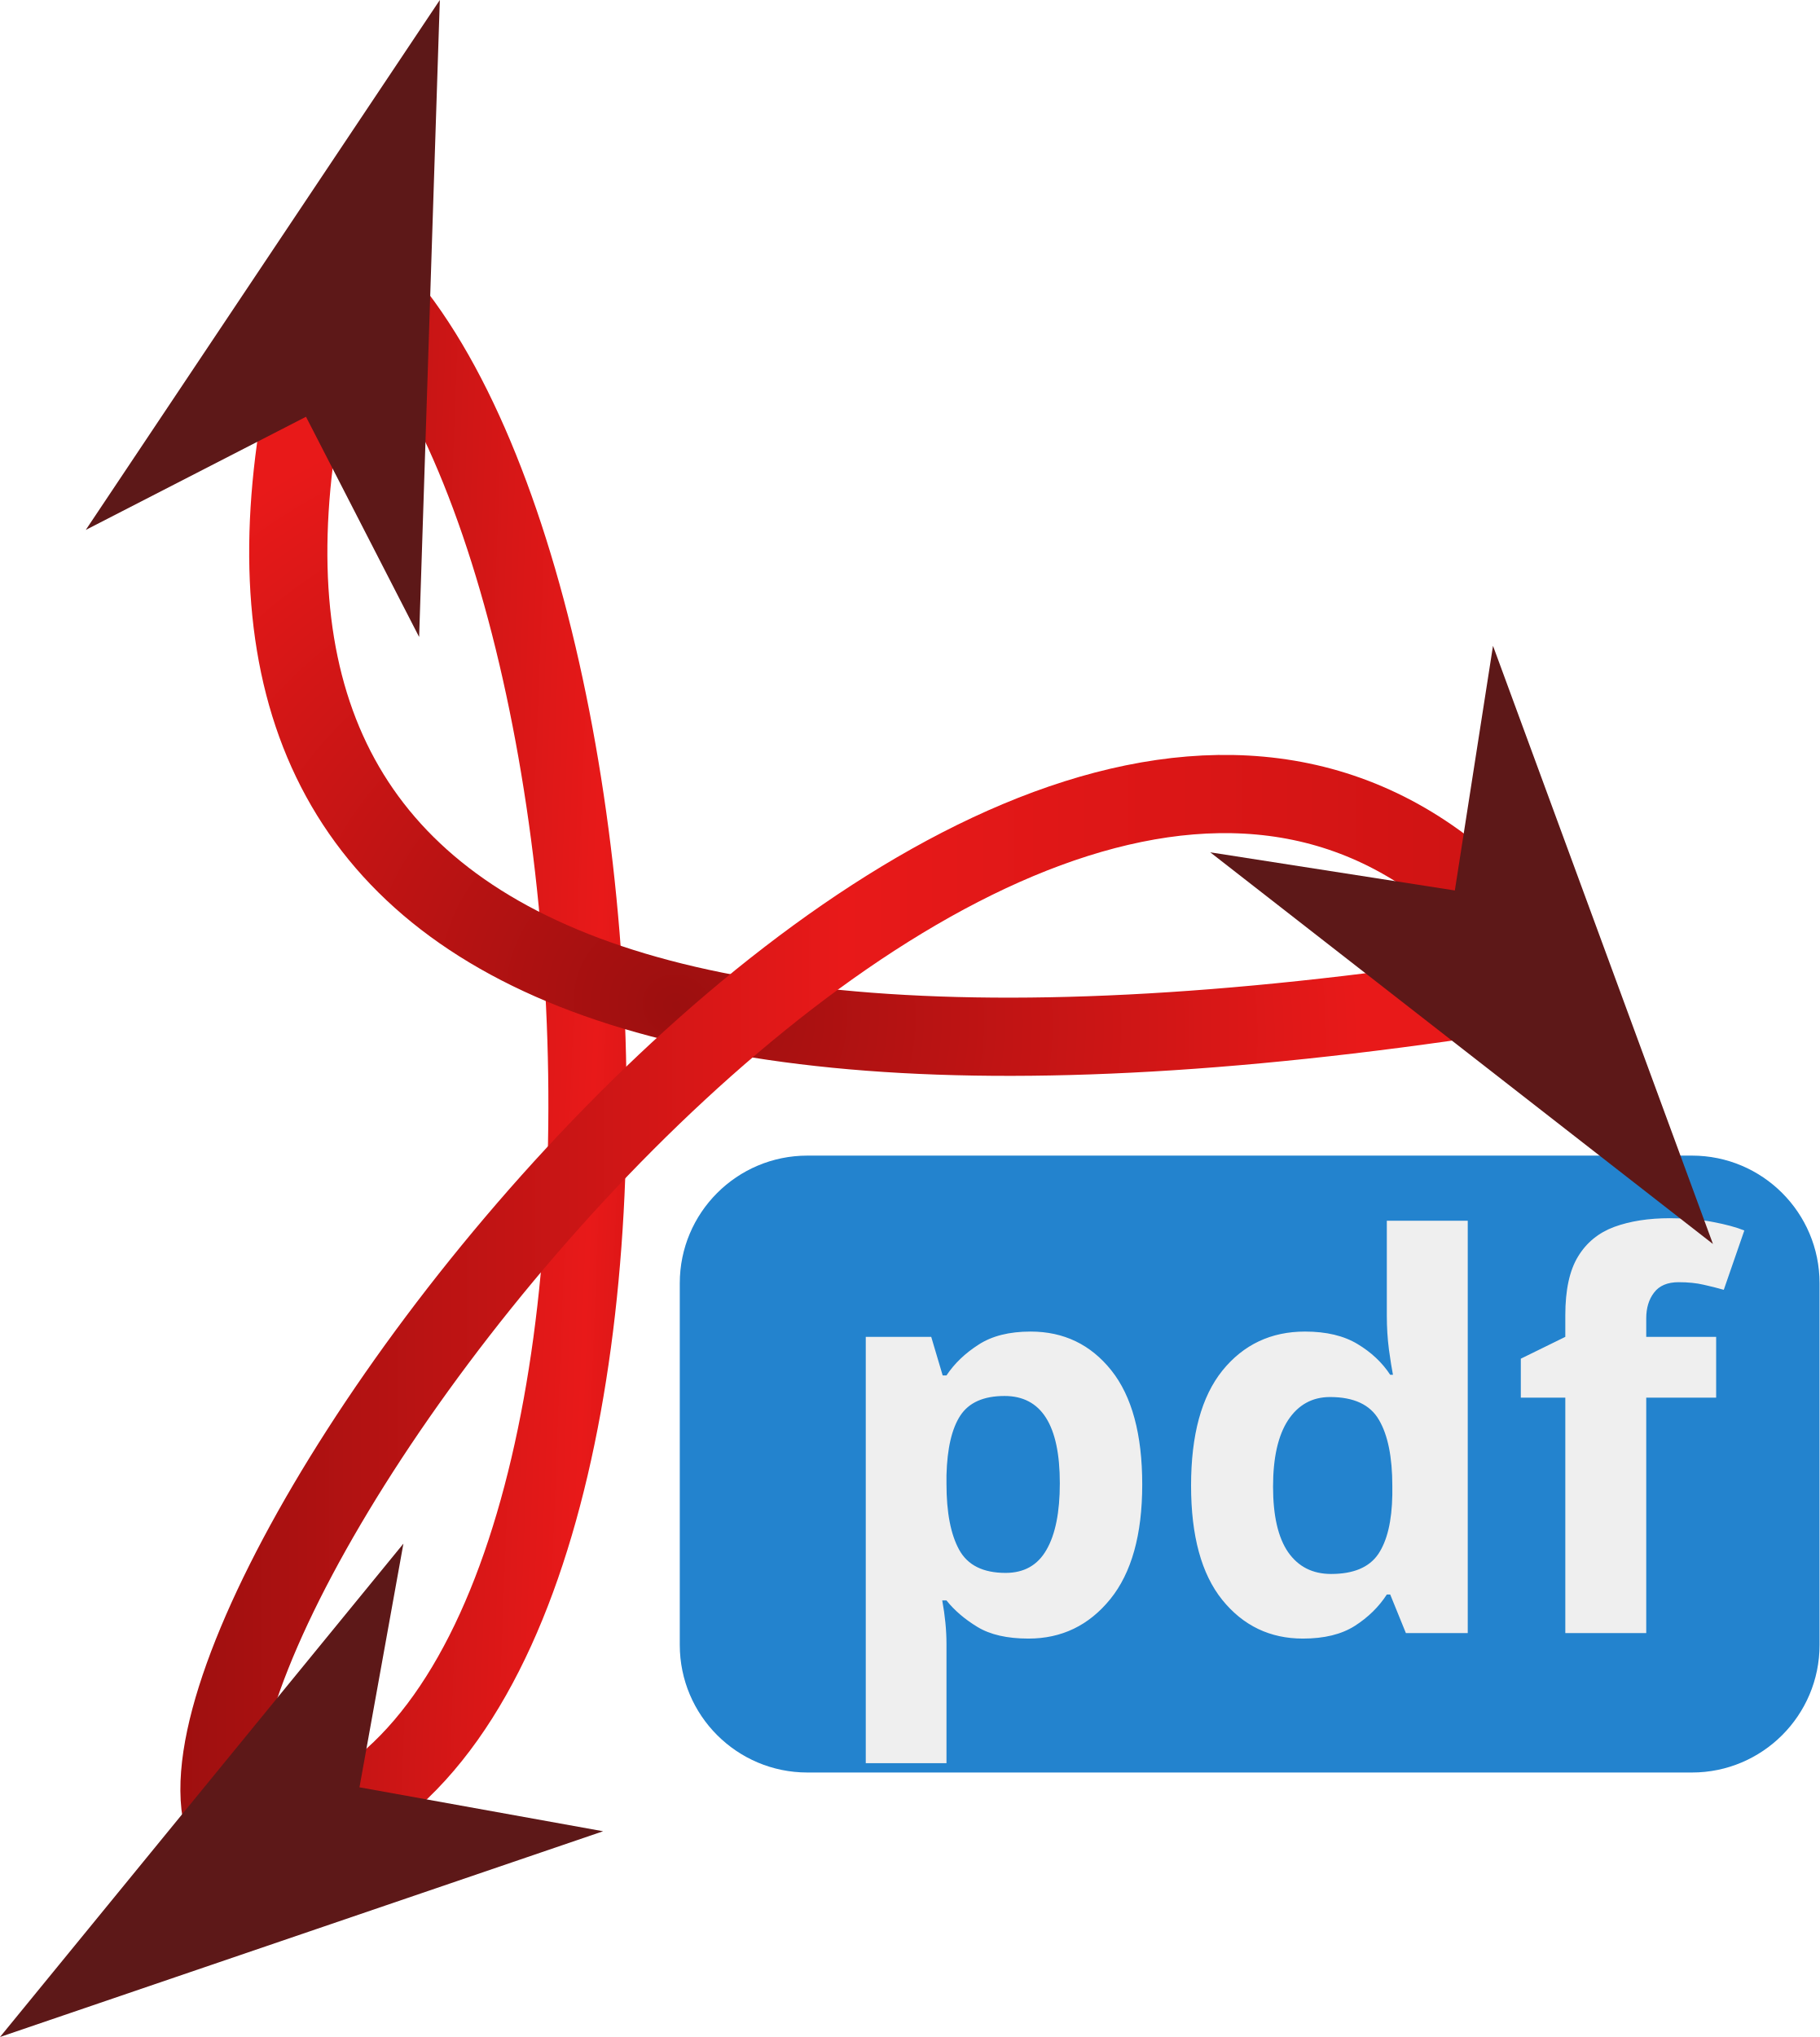
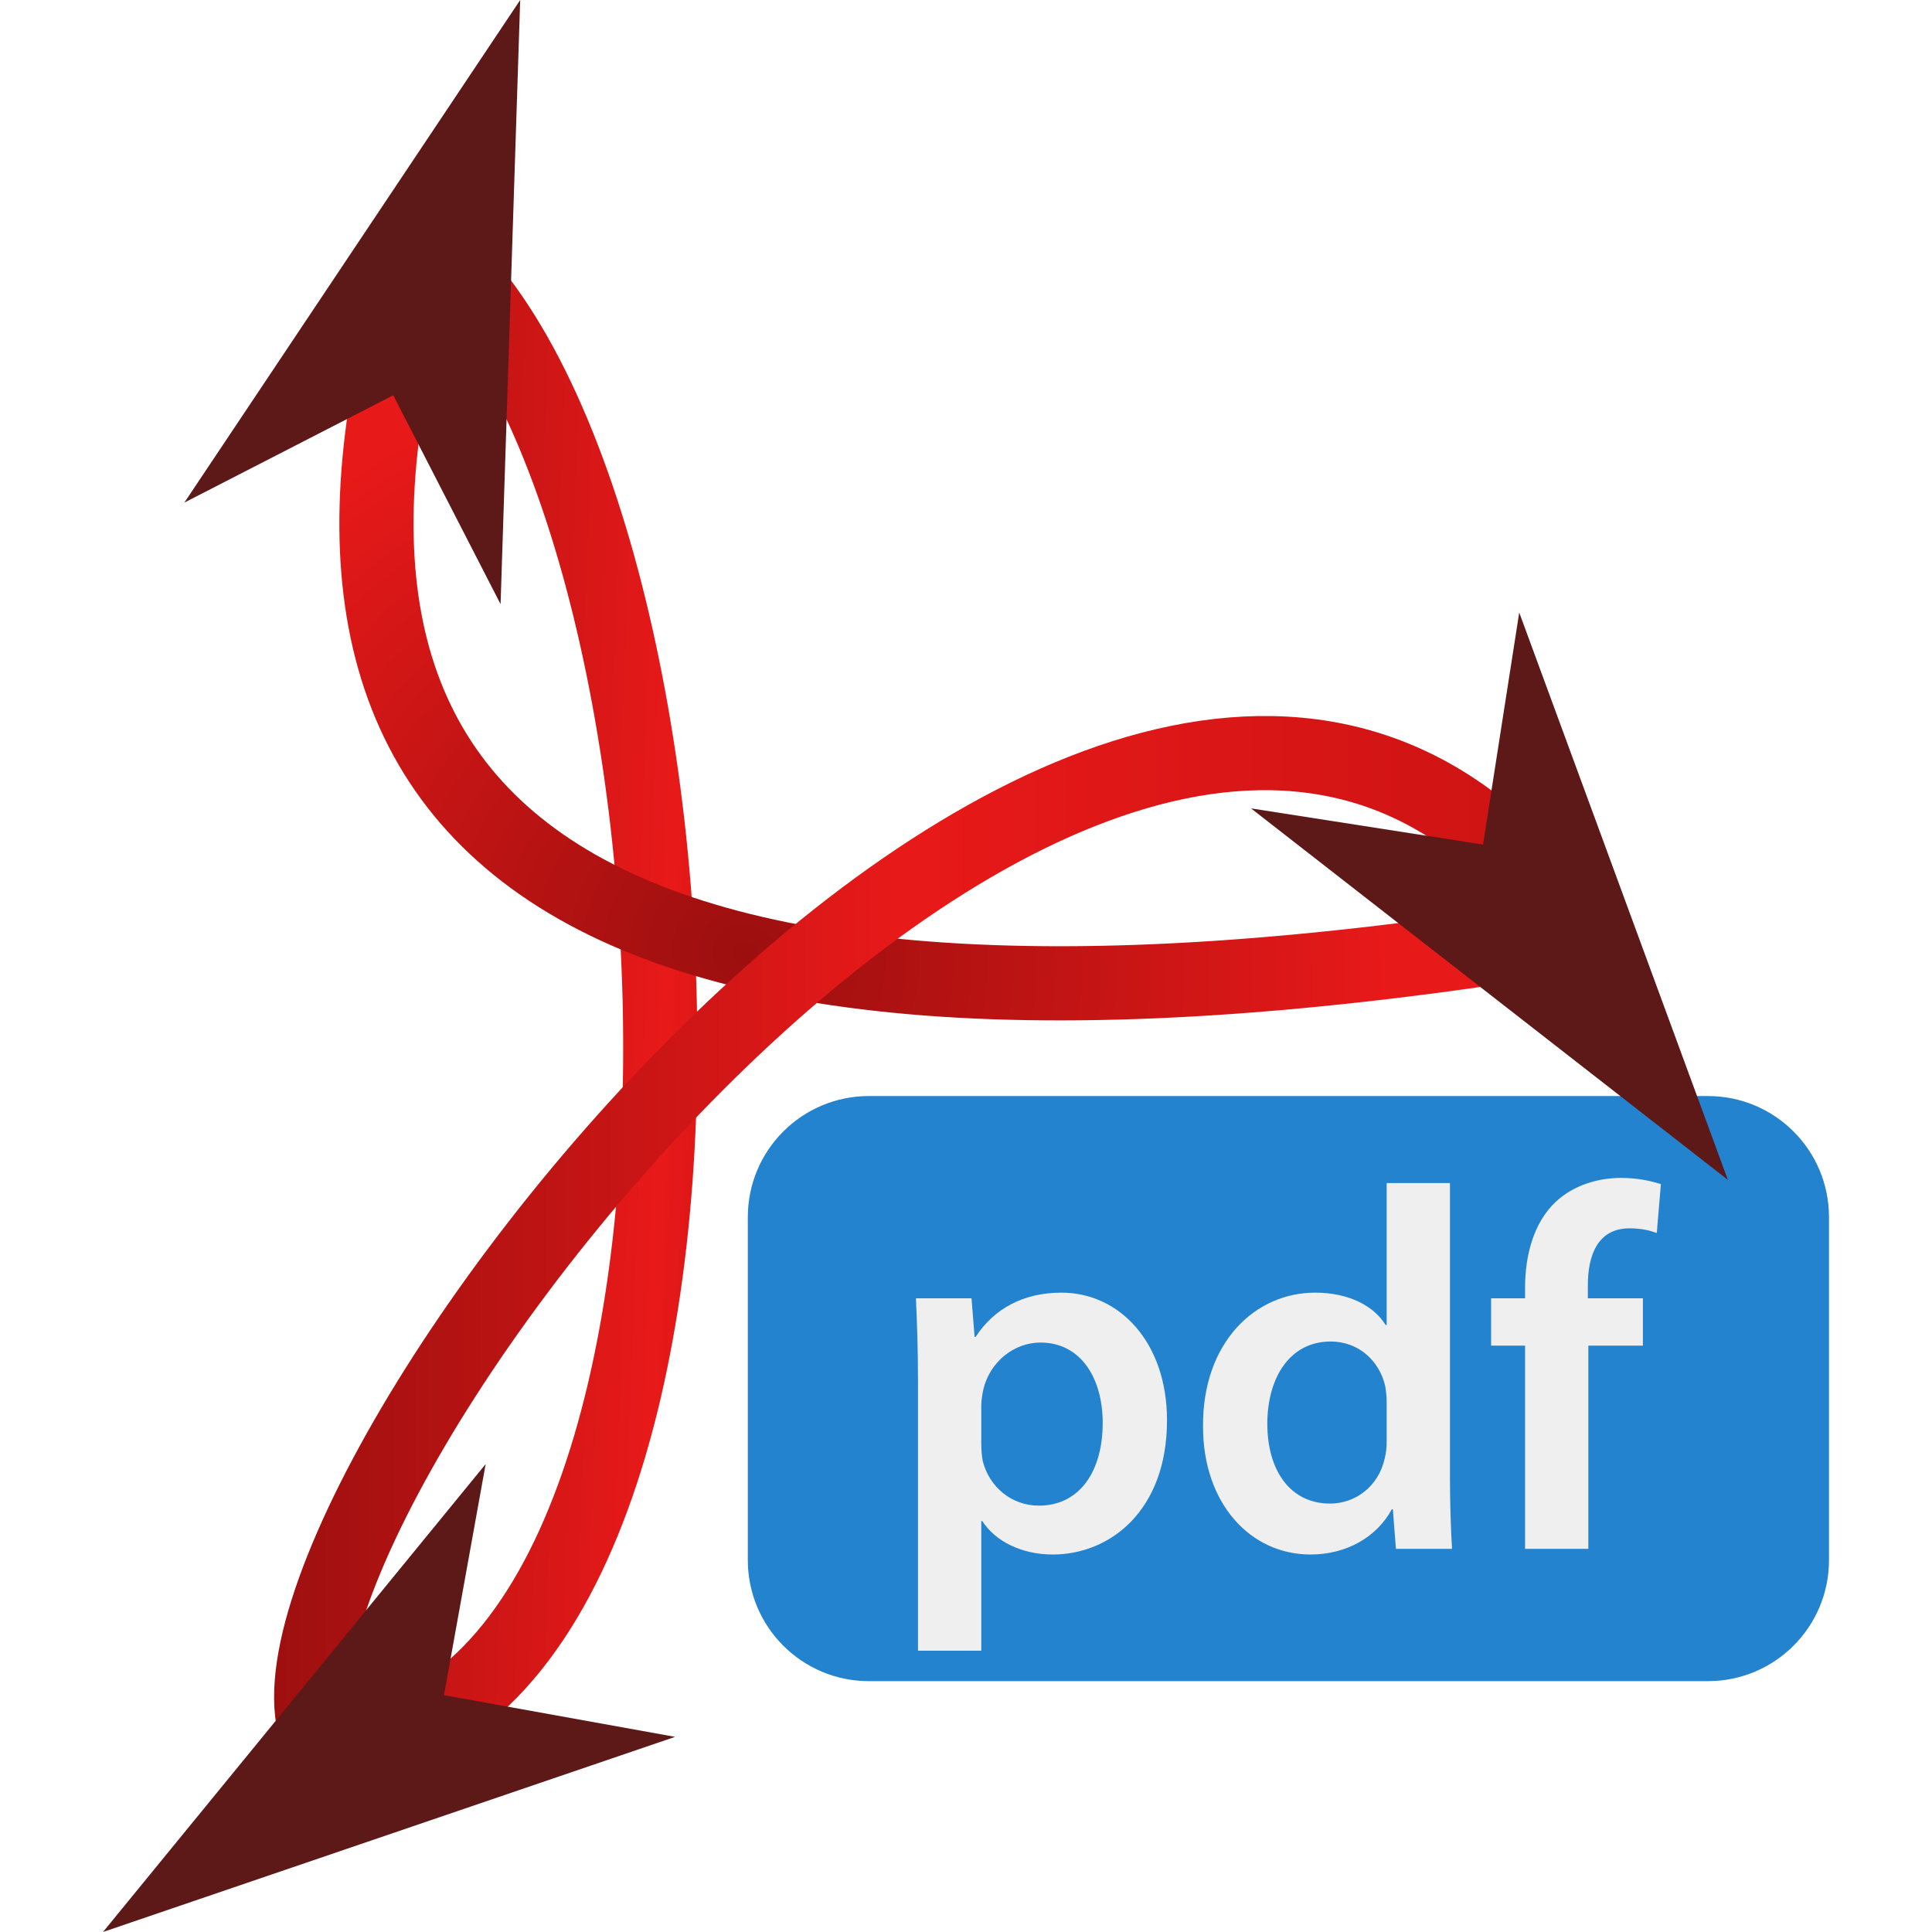
- <svg xmlns="http://www.w3.org/2000/svg" xmlns:xlink="http://www.w3.org/1999/xlink" width="134.199" height="150.214" id="svg2" version="1.1">
+ <svg xmlns="http://www.w3.org/2000/svg" xmlns:xlink="http://www.w3.org/1999/xlink" width="150.214" height="150.214" id="svg2" version="1.1">
  <defs id="defs4">
    <linearGradient id="linearGradient6934-2">
      <stop id="stop6936-9" offset="0" style="stop-color:#9c0f0f;stop-opacity:1;" />
      <stop style="stop-color:#e81919;stop-opacity:1;" offset="0.818" id="stop6938-1" />
      <stop id="stop6940-2" offset="1" style="stop-color:#cd1313;stop-opacity:1;" />
    </linearGradient>
    <linearGradient id="linearGradient6942-0">
      <stop id="stop6944-8" offset="0" style="stop-color:#9c0f0f;stop-opacity:1;" />
      <stop style="stop-color:#e81919;stop-opacity:1;" offset="1" id="stop6946-2" />
    </linearGradient>
    <linearGradient y2="133.283" x2="294.705" y1="133.283" x1="207.135" gradientUnits="userSpaceOnUse" id="linearGradient8116" xlink:href="#linearGradient6111-0" />
    <linearGradient id="linearGradient6111-0">
      <stop style="stop-color:#9c0f0f;stop-opacity:1;" offset="0" id="stop6113-3" />
      <stop id="stop7088-6" offset="0.5" style="stop-color:#e81919;stop-opacity:1;" />
      <stop style="stop-color:#cd1313;stop-opacity:1;" offset="1" id="stop6115-1" />
    </linearGradient>
    <linearGradient xlink:href="#linearGradient6934-2" id="linearGradient4221" gradientUnits="userSpaceOnUse" x1="204.844" y1="108.576" x2="241.815" y2="110.004" />
    <radialGradient xlink:href="#linearGradient6942-0" id="radialGradient4223" gradientUnits="userSpaceOnUse" gradientTransform="matrix(0.9649326,0.2624977,-0.2353322,0.8650735,35.99779,-58.94204)" cx="240.458" cy="117.931" fx="240.458" fy="117.931" r="44.008" />
    <linearGradient xlink:href="#linearGradient6111-0" id="linearGradient4225" gradientUnits="userSpaceOnUse" x1="207.135" y1="133.283" x2="294.705" y2="133.283" />
  </defs>
-   <g id="layer1" transform="translate(-159.9751,-251.5411)">
+   <g id="layer1" transform="translate(-151.968,-251.5411)">
    <g id="g3019">
      <rect ry="9.412" y="336.759" x="210.111" height="45.492" width="84.063" id="rect2985" style="fill:#2383ce;fill-opacity:1;stroke:none" />
-       <text id="text2987" y="371.965" x="220.703" style="font-size:40px;font-style:normal;font-variant:normal;font-weight:normal;font-stretch:normal;line-height:125%;letter-spacing:0px;word-spacing:0px;fill:#efefef;fill-opacity:1;stroke:none;font-family:Museo Sans;-inkscape-font-specification:Museo Sans" xml:space="preserve">
-         <tspan style="font-style:normal;font-variant:normal;font-weight:600;font-stretch:normal;fill:#efefef;fill-opacity:1;font-family:Myriad Pro;-inkscape-font-specification:Myriad Pro Semi-Bold" y="371.965" x="220.703" id="tspan2989">pdf</tspan>
-       </text>
+       <path style="font-weight:600;font-size:40px;line-height:125%;font-family:'Myriad Pro';-inkscape-font-specification:'Myriad Pro Semi-Bold';letter-spacing:0px;word-spacing:0px;fill:#efefef" d="m 223.343,379.885 h 4.92 v -10.08 h 0.08 c 1,1.56 3.04,2.6 5.48,2.6 4.44,0 8.88,-3.4 8.88,-10.44 0,-6.08 -3.72,-9.92 -8.2,-9.92 -2.96,0 -5.24,1.24 -6.68,3.44 h -0.08 l -0.24,-3 h -4.32 c 0.08,1.84 0.16,3.92 0.16,6.48 z m 4.92,-19.08 c 0,-0.4 0.08,-0.84 0.16,-1.24 0.52,-2.16 2.4,-3.64 4.44,-3.64 3.16,0 4.84,2.8 4.84,6.24 0,3.84 -1.84,6.44 -4.96,6.44 -2.12,0 -3.84,-1.44 -4.36,-3.44 -0.08,-0.44 -0.12,-0.88 -0.12,-1.36 z m 31.52,-17.28 v 11.04 h -0.08 c -0.88,-1.44 -2.8,-2.52 -5.48,-2.52 -4.68,0 -8.76,3.88 -8.72,10.4 0,6 3.68,9.96 8.36,9.96 2.8,0 5.16,-1.36 6.32,-3.52 h 0.08 l 0.24,3.08 h 4.36 c -0.08,-1.32 -0.16,-3.48 -0.16,-5.48 v -22.96 z m 0,20 c 0,0.52 -0.04,1 -0.16,1.44 -0.48,2.12 -2.24,3.48 -4.24,3.48 -3.12,0 -4.88,-2.6 -4.88,-6.2 0,-3.6 1.76,-6.4 4.92,-6.4 2.24,0 3.8,1.56 4.24,3.44 0.08,0.4 0.12,0.92 0.12,1.32 z m 15.68,8.44 v -15.8 h 4.24 v -3.68 h -4.28 v -1 c 0,-2.4 0.8,-4.44 3.24,-4.44 0.92,0 1.56,0.16 2.12,0.36 l 0.32,-3.8 c -0.76,-0.24 -1.8,-0.48 -3.12,-0.48 -1.68,0 -3.64,0.52 -5.08,1.88 -1.68,1.6 -2.36,4.12 -2.36,6.64 v 0.84 h -2.64 v 3.68 h 2.64 v 15.8 z" id="text2987" aria-label="pdf" />
    </g>
    <g id="g4209" transform="translate(-201.1429,-114.2857)">
      <g transform="matrix(1.153404,0,0,1.153404,133.8857,317.4852)" id="g7961-8">
        <path style="fill:none;stroke:url(#linearGradient4221);stroke-width:5;stroke-linecap:butt;stroke-linejoin:miter;stroke-miterlimit:4;stroke-opacity:1;stroke-dasharray:none;marker-end:none" d="m 218.687,58.303 c 20.531,16.006 24.219,101.248 -7.323,101.515" id="path6121-0" />
        <path style="fill:none;stroke:url(#radialGradient4223);stroke-width:5;stroke-linecap:butt;stroke-linejoin:miter;stroke-miterlimit:4;stroke-opacity:1;stroke-dasharray:none;marker-mid:none;marker-end:none" d="M 295.707,105.02 C 226.083,116.388 206.519,96.47 218.939,57.798" id="path4237-2" />
        <path style="fill:none;stroke:url(#linearGradient4225);stroke-width:5;stroke-linecap:round;stroke-linejoin:miter;stroke-miterlimit:4;stroke-opacity:1;stroke-dasharray:none;marker-end:none" d="m 211.495,158.99 c -6.309,-15.577 55.262,-95.756 84.333,-54.778" id="path3023-9" />
      </g>
      <g style="fill:#5d1818;fill-opacity:1" transform="matrix(1.119432,0,0,1.119432,10.15624,337.2068)" id="g5674">
        <path id="path5682" d="m 333.678,53.02 7.454,14.509 1.363,-41.962 -23.326,34.908 14.509,-7.454 z" style="fill:#5d1818;fill-opacity:1;fill-rule:evenodd;stroke:none;stroke-width:2.307pt;marker-start:none" />
      </g>
      <g style="fill:#5d1818;fill-opacity:1" transform="matrix(-0.6588977,0.9049759,-0.9049759,-0.6588977,736.2601,164.4573)" id="g5674-8">
        <path id="path5682-2" d="m 333.678,53.02 7.454,14.509 1.363,-41.962 -23.326,34.908 14.509,-7.454 z" style="fill:#5d1818;fill-opacity:1;fill-rule:evenodd;stroke:none;stroke-width:2.307pt;marker-start:none" />
      </g>
      <g style="fill:#5d1818;fill-opacity:1" transform="matrix(-0.8891117,-0.6801529,0.6801529,-0.8891117,648.2455,771.7213)" id="g5674-8-4">
        <path id="path5682-2-5" d="m 333.678,53.02 7.454,14.509 1.363,-41.962 -23.326,34.908 14.509,-7.454 z" style="fill:#5d1818;fill-opacity:1;fill-rule:evenodd;stroke:none;stroke-width:2.307pt;marker-start:none" />
      </g>
    </g>
  </g>
</svg>
